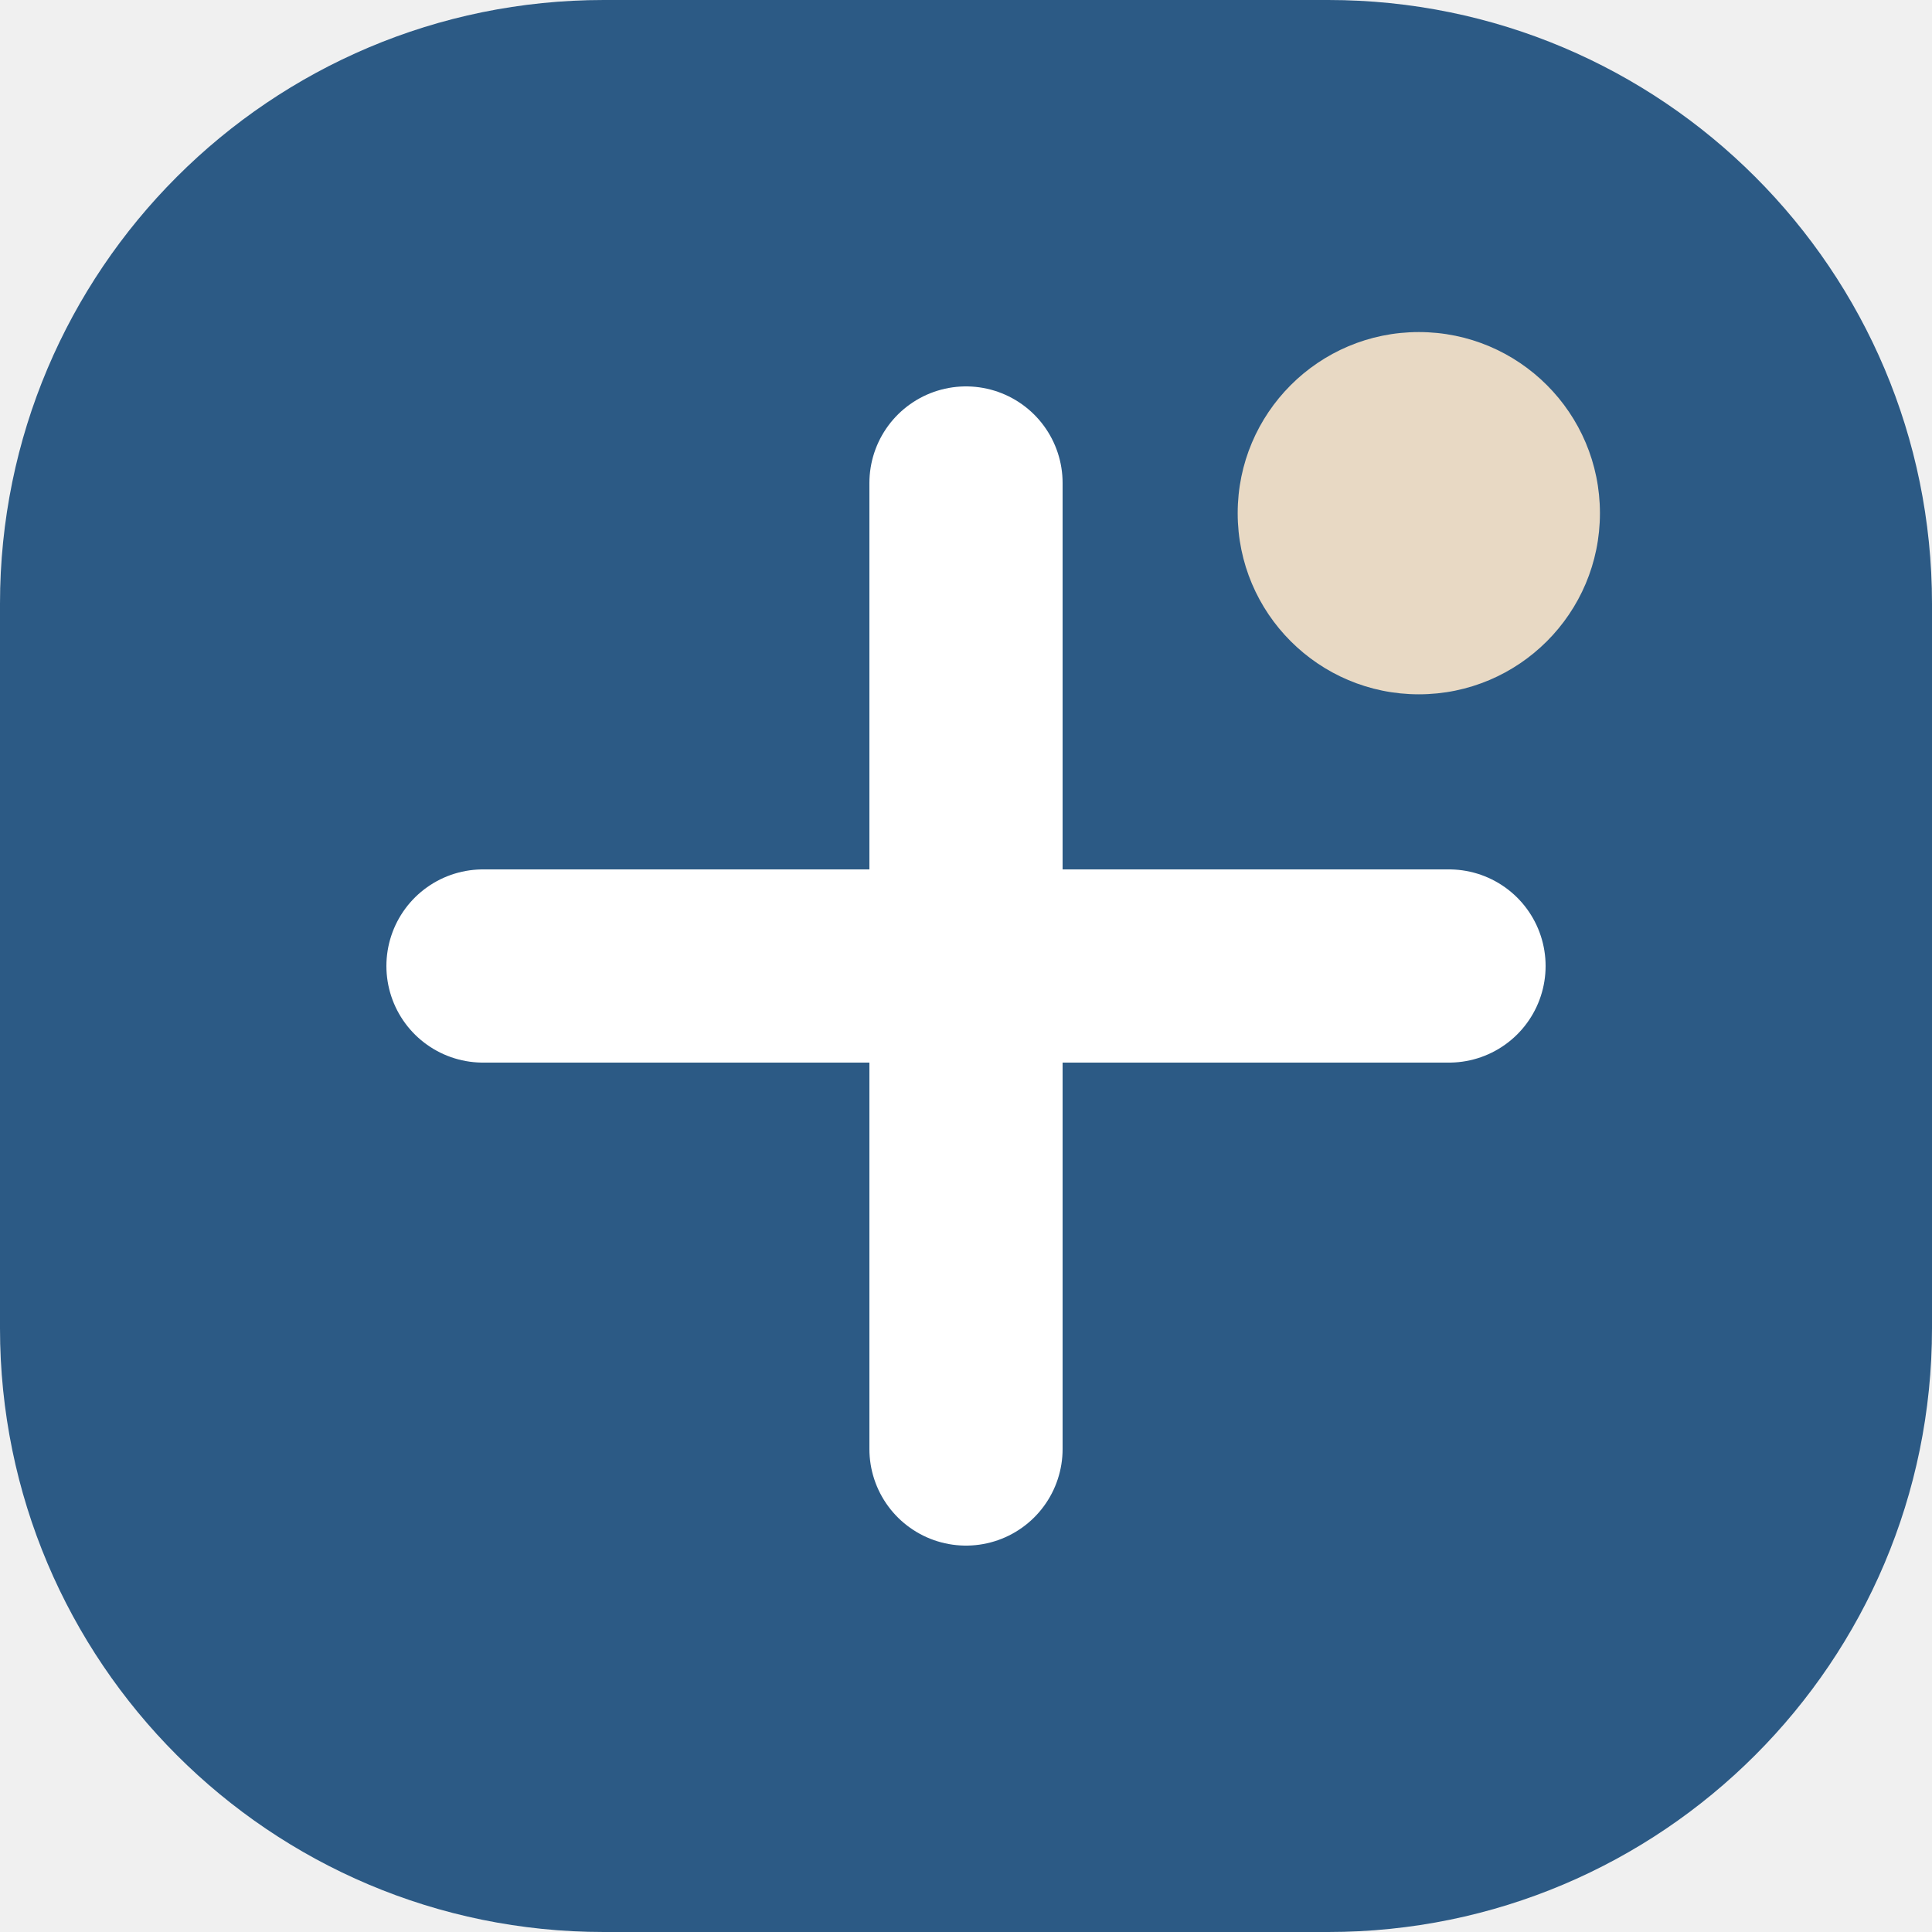
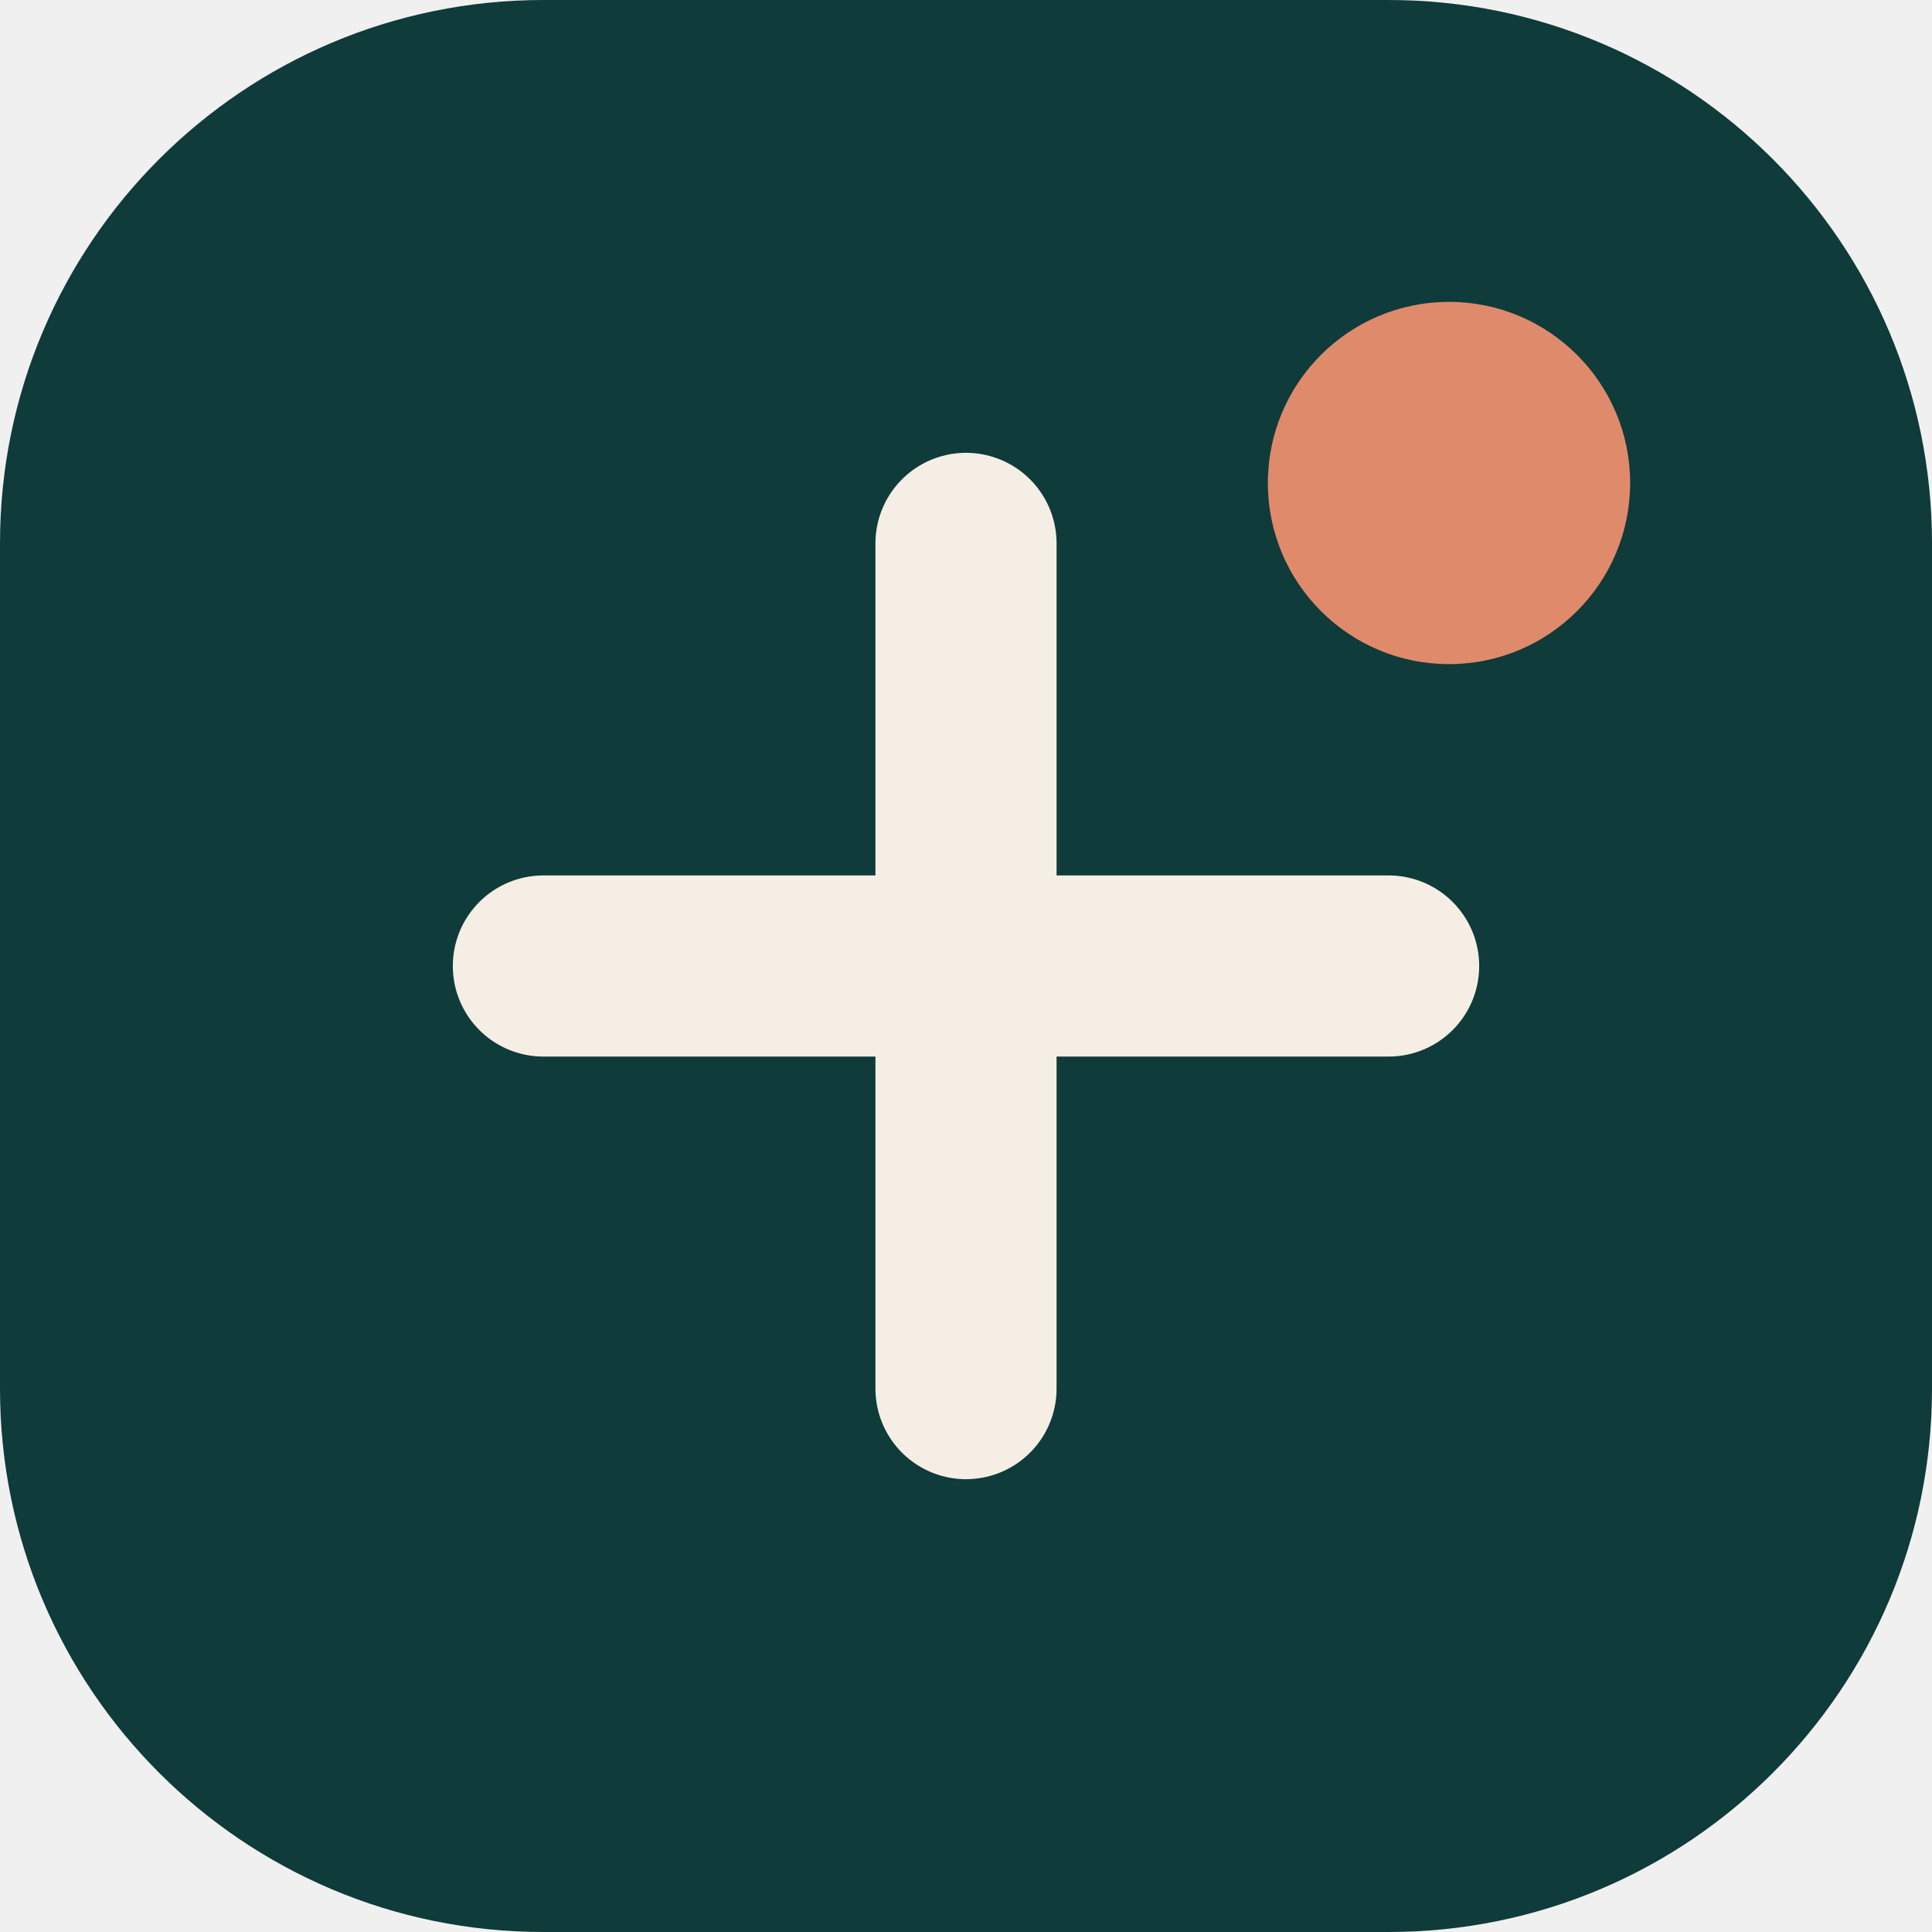
<svg xmlns="http://www.w3.org/2000/svg" viewBox="0 0 32 32">
-   <rect width="32" height="32" rx="10" fill="#2C5A85" />
-   <path d="M16 8v16M8 16h16" stroke="#FFFFFF" stroke-width="3.2" stroke-linecap="round" />
-   <circle cx="23.5" cy="8.5" r="3" fill="#E8D9C4" />
+   <rect width="32" height="32" rx="9" fill="#0F3B3A" />
+   <path d="M16 9v14M9 16h14" stroke="#F4EEE5" stroke-width="3" stroke-linecap="round" />
+   <circle cx="24" cy="8" r="3" fill="#E08A6C" />
</svg>
